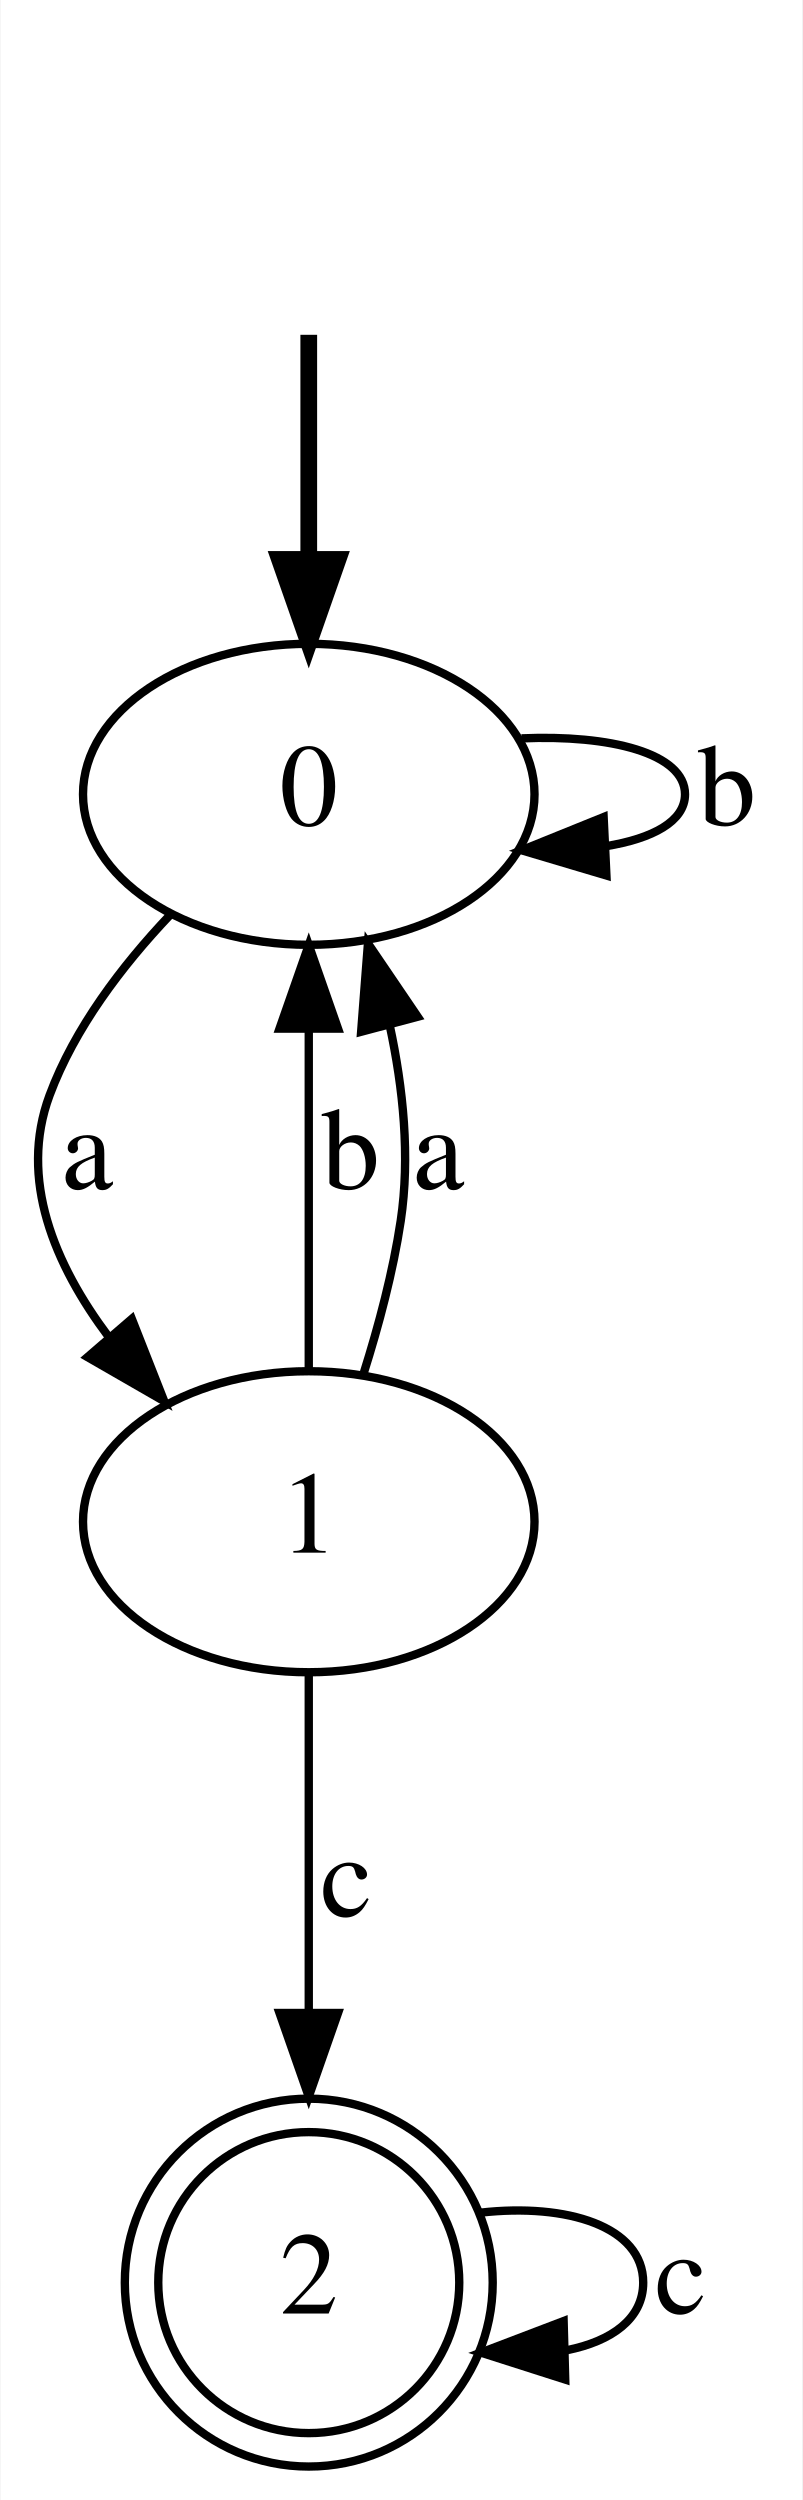
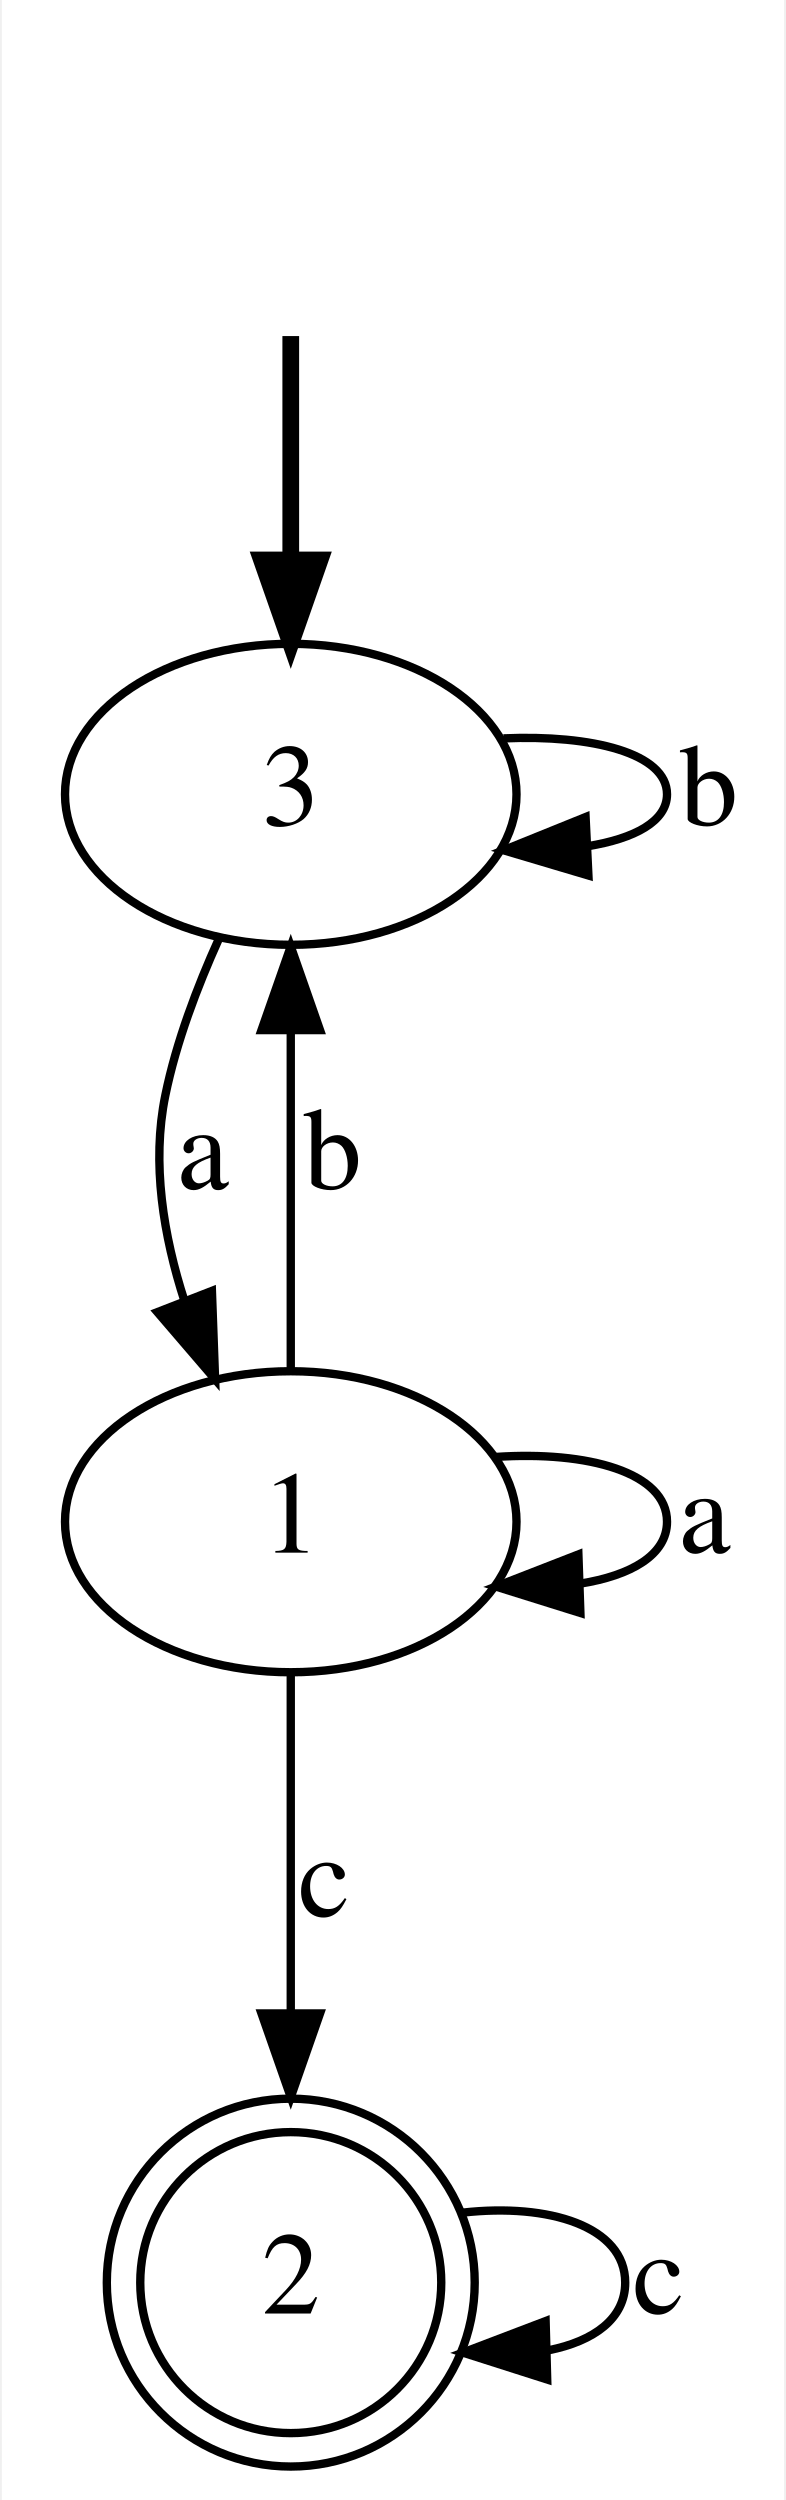
- <svg xmlns="http://www.w3.org/2000/svg" width="96pt" height="299pt" viewBox="0.00 0.00 95.86 299.00">
+ <svg xmlns="http://www.w3.org/2000/svg" width="94pt" height="299pt" viewBox="0.00 0.00 93.55 299.00">
  <g id="graph0" class="graph" transform="scale(1 1) rotate(0) translate(4 295)">
-     <polygon fill="#ffffff" stroke="transparent" points="-4,4 -4,-295 91.858,-295 91.858,4 -4,4" />
+     <polygon fill="white" stroke="transparent" points="-4,4 -4,-295 89.55,-295 89.55,4 -4,4" />
    <g id="node1" class="node">
</g>
-     <g id="node2" class="node">
-       <ellipse fill="none" stroke="#000000" cx="32.858" cy="-200" rx="27" ry="18" />
-       <text text-anchor="middle" x="32.858" y="-196.3" font-family="Times,serif" font-size="14.00" fill="#000000">0</text>
+     <g id="node4" class="node">
+       <ellipse fill="none" stroke="black" cx="30.55" cy="-200" rx="27" ry="18" />
+       <text text-anchor="middle" x="30.55" y="-196.3" font-family="Times,serif" font-size="14.00">3</text>
    </g>
    <g id="edge1" class="edge">
-       <path fill="none" stroke="#000000" stroke-width="2" d="M32.858,-254.955C32.858,-246.883 32.858,-237.176 32.858,-228.182" />
-       <polygon fill="#000000" stroke="#000000" stroke-width="2" points="36.358,-228.09 32.858,-218.09 29.358,-228.09 36.358,-228.09" />
+       <path fill="none" stroke="black" stroke-width="2" d="M30.55,-254.81C30.55,-246.79 30.55,-237.05 30.55,-228.07" />
+       <polygon fill="black" stroke="black" stroke-width="2" points="34.05,-228.03 30.55,-218.03 27.05,-228.03 34.05,-228.03" />
+     </g>
+     <g id="node2" class="node">
+       <ellipse fill="none" stroke="black" cx="30.55" cy="-113" rx="27" ry="18" />
+       <text text-anchor="middle" x="30.55" y="-109.3" font-family="Times,serif" font-size="14.00">1</text>
    </g>
    <g id="edge2" class="edge">
-       <path fill="none" stroke="#000000" d="M58.302,-206.691C68.886,-207.152 77.858,-204.922 77.858,-200 77.858,-196.77 73.994,-194.699 68.346,-193.788" />
-       <polygon fill="#000000" stroke="#000000" points="68.457,-190.289 58.302,-193.309 68.124,-197.281 68.457,-190.289" />
-       <text text-anchor="middle" x="82.858" y="-196.3" font-family="Times,serif" font-size="14.00" fill="#000000">b</text>
+       <path fill="none" stroke="black" d="M55.08,-120.75C66.06,-121.49 75.55,-118.91 75.55,-113 75.55,-109.03 71.26,-106.56 65.12,-105.59" />
+       <polygon fill="black" stroke="black" points="65.19,-102.09 55.08,-105.25 64.95,-109.09 65.19,-102.09" />
+       <text text-anchor="middle" x="80.05" y="-109.3" font-family="Times,serif" font-size="14.00">a</text>
    </g>
    <g id="node3" class="node">
-       <ellipse fill="none" stroke="#000000" cx="32.858" cy="-113" rx="27" ry="18" />
-       <text text-anchor="middle" x="32.858" y="-109.3" font-family="Times,serif" font-size="14.00" fill="#000000">1</text>
+       <ellipse fill="none" stroke="black" cx="30.55" cy="-22" rx="18" ry="18" />
+       <ellipse fill="none" stroke="black" cx="30.55" cy="-22" rx="22" ry="22" />
+       <text text-anchor="middle" x="30.55" y="-18.3" font-family="Times,serif" font-size="14.00">2</text>
+     </g>
+     <g id="edge5" class="edge">
+       <path fill="none" stroke="black" d="M30.55,-94.84C30.55,-83.44 30.55,-68.13 30.55,-54.58" />
+       <polygon fill="black" stroke="black" points="34.05,-54.19 30.55,-44.19 27.05,-54.19 34.05,-54.19" />
+       <text text-anchor="middle" x="34.55" y="-65.8" font-family="Times,serif" font-size="14.00">c</text>
+     </g>
+     <g id="edge7" class="edge">
+       <path fill="none" stroke="black" d="M30.55,-131.18C30.55,-142.81 30.55,-158.42 30.55,-171.73" />
+       <polygon fill="black" stroke="black" points="27.05,-171.8 30.55,-181.8 34.05,-171.8 27.05,-171.8" />
+       <text text-anchor="middle" x="35.55" y="-152.8" font-family="Times,serif" font-size="14.00">b</text>
+     </g>
+     <g id="edge4" class="edge">
+       <path fill="none" stroke="black" d="M51.13,-30.37C61.39,-31.53 70.55,-28.74 70.55,-22 70.55,-17.68 66.79,-14.99 61.39,-13.91" />
+       <polygon fill="black" stroke="black" points="61.22,-10.41 51.13,-13.63 61.03,-17.4 61.22,-10.41" />
+       <text text-anchor="middle" x="74.55" y="-18.3" font-family="Times,serif" font-size="14.00">c</text>
+     </g>
+     <g id="edge6" class="edge">
+       <path fill="none" stroke="black" d="M21.95,-182.71C19.35,-176.96 16.85,-170.35 15.55,-164 13.88,-155.89 15.32,-147.19 17.85,-139.37" />
+       <polygon fill="black" stroke="black" points="21.12,-140.61 21.5,-130.03 14.6,-138.07 21.12,-140.61" />
+       <text text-anchor="middle" x="20.05" y="-152.8" font-family="Times,serif" font-size="14.00">a</text>
    </g>
    <g id="edge3" class="edge">
-       <path fill="none" stroke="#000000" d="M16.207,-185.502C10.519,-179.491 4.843,-172.042 1.858,-164 -1.858,-153.989 2.442,-143.772 8.907,-135.139" />
-       <polygon fill="#000000" stroke="#000000" points="11.696,-137.263 15.577,-127.404 6.395,-132.691 11.696,-137.263" />
-       <text text-anchor="middle" x="6.358" y="-152.8" font-family="Times,serif" font-size="14.00" fill="#000000">a</text>
-     </g>
-     <g id="edge5" class="edge">
-       <path fill="none" stroke="#000000" d="M32.858,-131.003C32.858,-142.78 32.858,-158.41 32.858,-171.816" />
-       <polygon fill="#000000" stroke="#000000" points="29.358,-171.974 32.858,-181.974 36.358,-171.974 29.358,-171.974" />
-       <text text-anchor="middle" x="37.858" y="-152.8" font-family="Times,serif" font-size="14.00" fill="#000000">b</text>
-     </g>
-     <g id="edge6" class="edge">
-       <path fill="none" stroke="#000000" d="M39.408,-130.704C41.227,-136.457 42.951,-142.924 43.858,-149 44.999,-156.637 44.16,-164.843 42.534,-172.393" />
-       <polygon fill="#000000" stroke="#000000" points="39.122,-171.602 39.939,-182.165 45.888,-173.398 39.122,-171.602" />
-       <text text-anchor="middle" x="48.358" y="-152.8" font-family="Times,serif" font-size="14.00" fill="#000000">a</text>
-     </g>
-     <g id="node4" class="node">
-       <ellipse fill="none" stroke="#000000" cx="32.858" cy="-22" rx="18" ry="18" />
-       <ellipse fill="none" stroke="#000000" cx="32.858" cy="-22" rx="22" ry="22" />
-       <text text-anchor="middle" x="32.858" y="-18.3" font-family="Times,serif" font-size="14.00" fill="#000000">2</text>
-     </g>
-     <g id="edge4" class="edge">
-       <path fill="none" stroke="#000000" d="M32.858,-94.585C32.858,-83.111 32.858,-68.023 32.858,-54.577" />
-       <polygon fill="#000000" stroke="#000000" points="36.358,-54.246 32.858,-44.246 29.358,-54.247 36.358,-54.246" />
-       <text text-anchor="middle" x="37.358" y="-65.8" font-family="Times,serif" font-size="14.00" fill="#000000">c</text>
-     </g>
-     <g id="edge7" class="edge">
-       <path fill="none" stroke="#000000" d="M53.439,-30.37C63.703,-31.528 72.858,-28.738 72.858,-22 72.858,-17.683 69.101,-14.987 63.702,-13.911" />
-       <polygon fill="#000000" stroke="#000000" points="63.531,-10.405 53.439,-13.63 63.339,-17.402 63.531,-10.405" />
-       <text text-anchor="middle" x="77.358" y="-18.3" font-family="Times,serif" font-size="14.00" fill="#000000">c</text>
+       <path fill="none" stroke="black" d="M55.99,-206.69C66.58,-207.15 75.55,-204.92 75.55,-200 75.55,-196.77 71.68,-194.7 66.04,-193.79" />
+       <polygon fill="black" stroke="black" points="66.15,-190.29 55.99,-193.31 65.81,-197.28 66.15,-190.29" />
+       <text text-anchor="middle" x="80.55" y="-196.3" font-family="Times,serif" font-size="14.00">b</text>
    </g>
  </g>
</svg>
